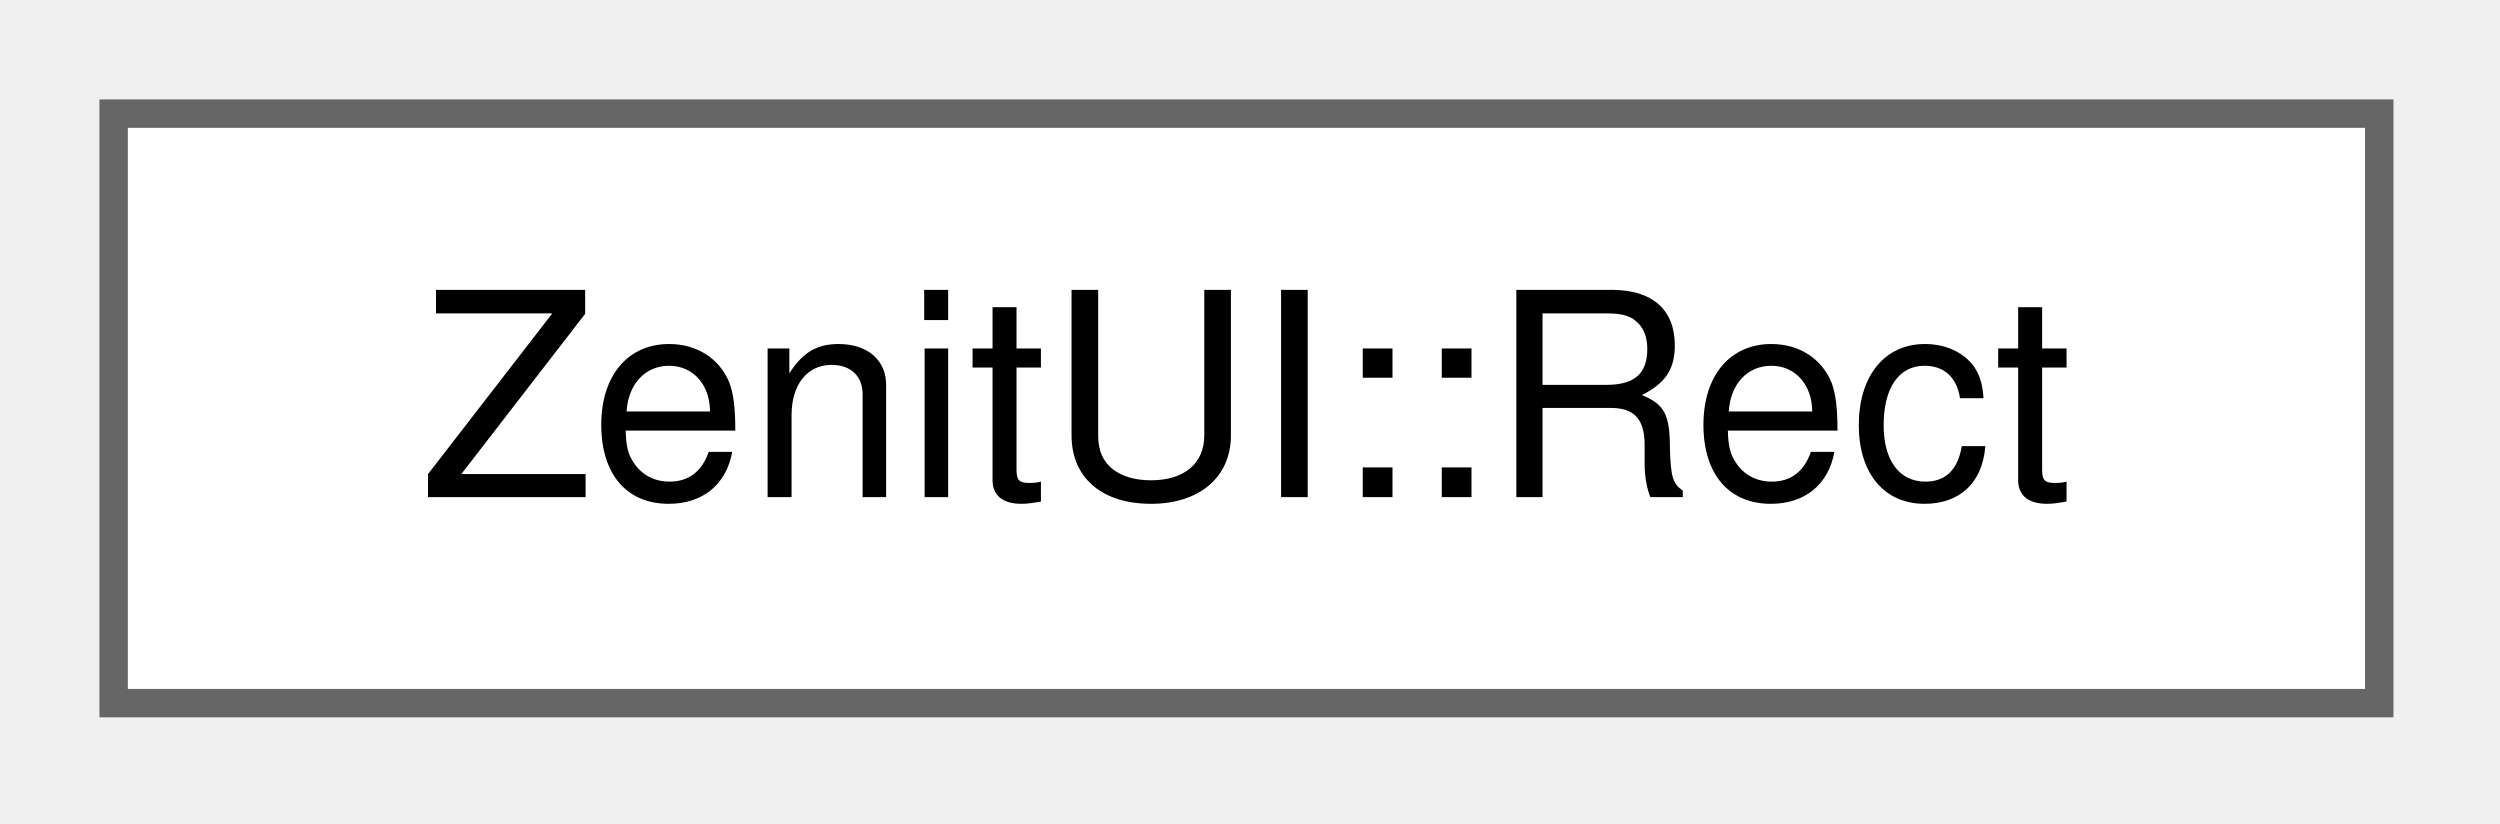
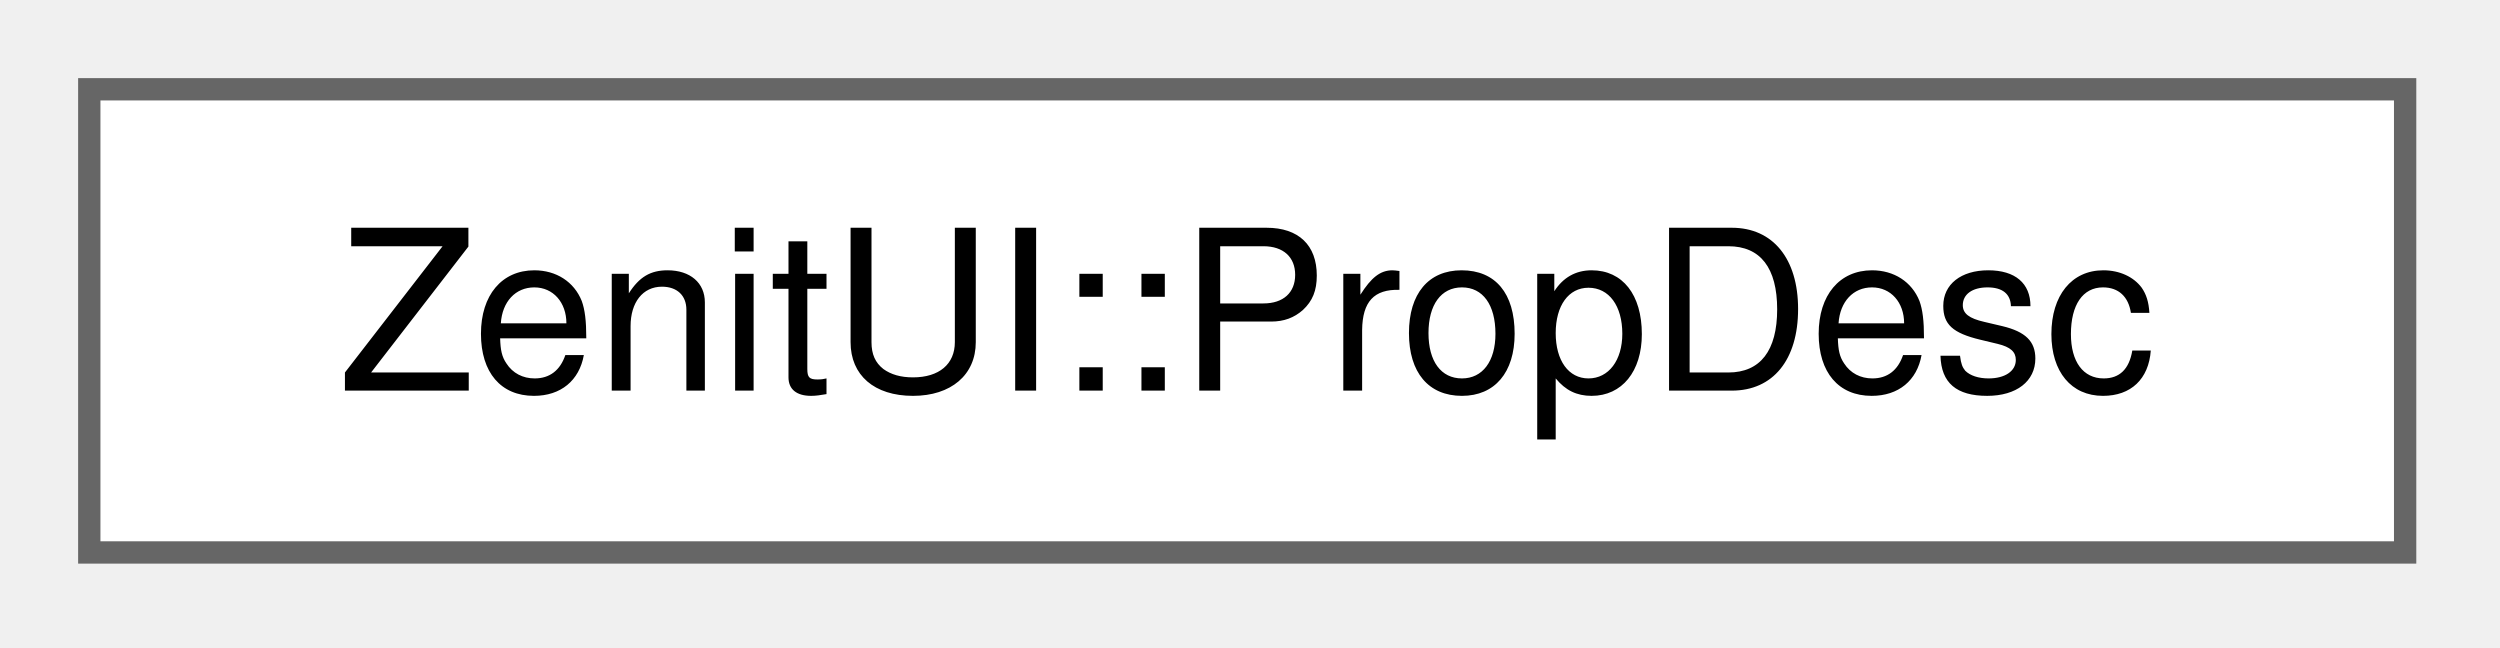
- <svg xmlns="http://www.w3.org/2000/svg" xmlns:xlink="http://www.w3.org/1999/xlink" width="88pt" height="29pt" viewBox="0.00 0.00 88.00 29.00">
+ <svg xmlns="http://www.w3.org/2000/svg" xmlns:xlink="http://www.w3.org/1999/xlink" width="112pt" height="29pt" viewBox="0.00 0.00 112.00 29.00">
  <g id="graph0" class="graph" transform="scale(1 1) rotate(0) translate(4 24.75)">
    <g id="Node000000" class="node">
      <g id="a_Node000000">
-         <a xlink:href="structZenitUI_1_1Rect.html" target="_top" xlink:title="Axis-aligned rectangle in screen coordinates.">
-           <polygon fill="white" stroke="#666666" points="79.75,-20.75 0,-20.75 0,0 79.75,0 79.75,-20.75" />
-           <text xml:space="preserve" text-anchor="middle" x="39.88" y="-7.25" font-family="Helvetica,sans-Serif" font-size="10.00">ZenitUI::Rect</text>
+         <a xlink:href="structZenitUI_1_1PropDesc.html" target="_top" xlink:title=" ">
+           <polygon fill="white" stroke="#666666" points="103.75,-20.75 0,-20.75 0,0 103.75,0 103.75,-20.75" />
+           <text xml:space="preserve" text-anchor="middle" x="51.88" y="-7.25" font-family="Helvetica,sans-Serif" font-size="10.00">ZenitUI::PropDesc</text>
        </a>
      </g>
    </g>
  </g>
</svg>
